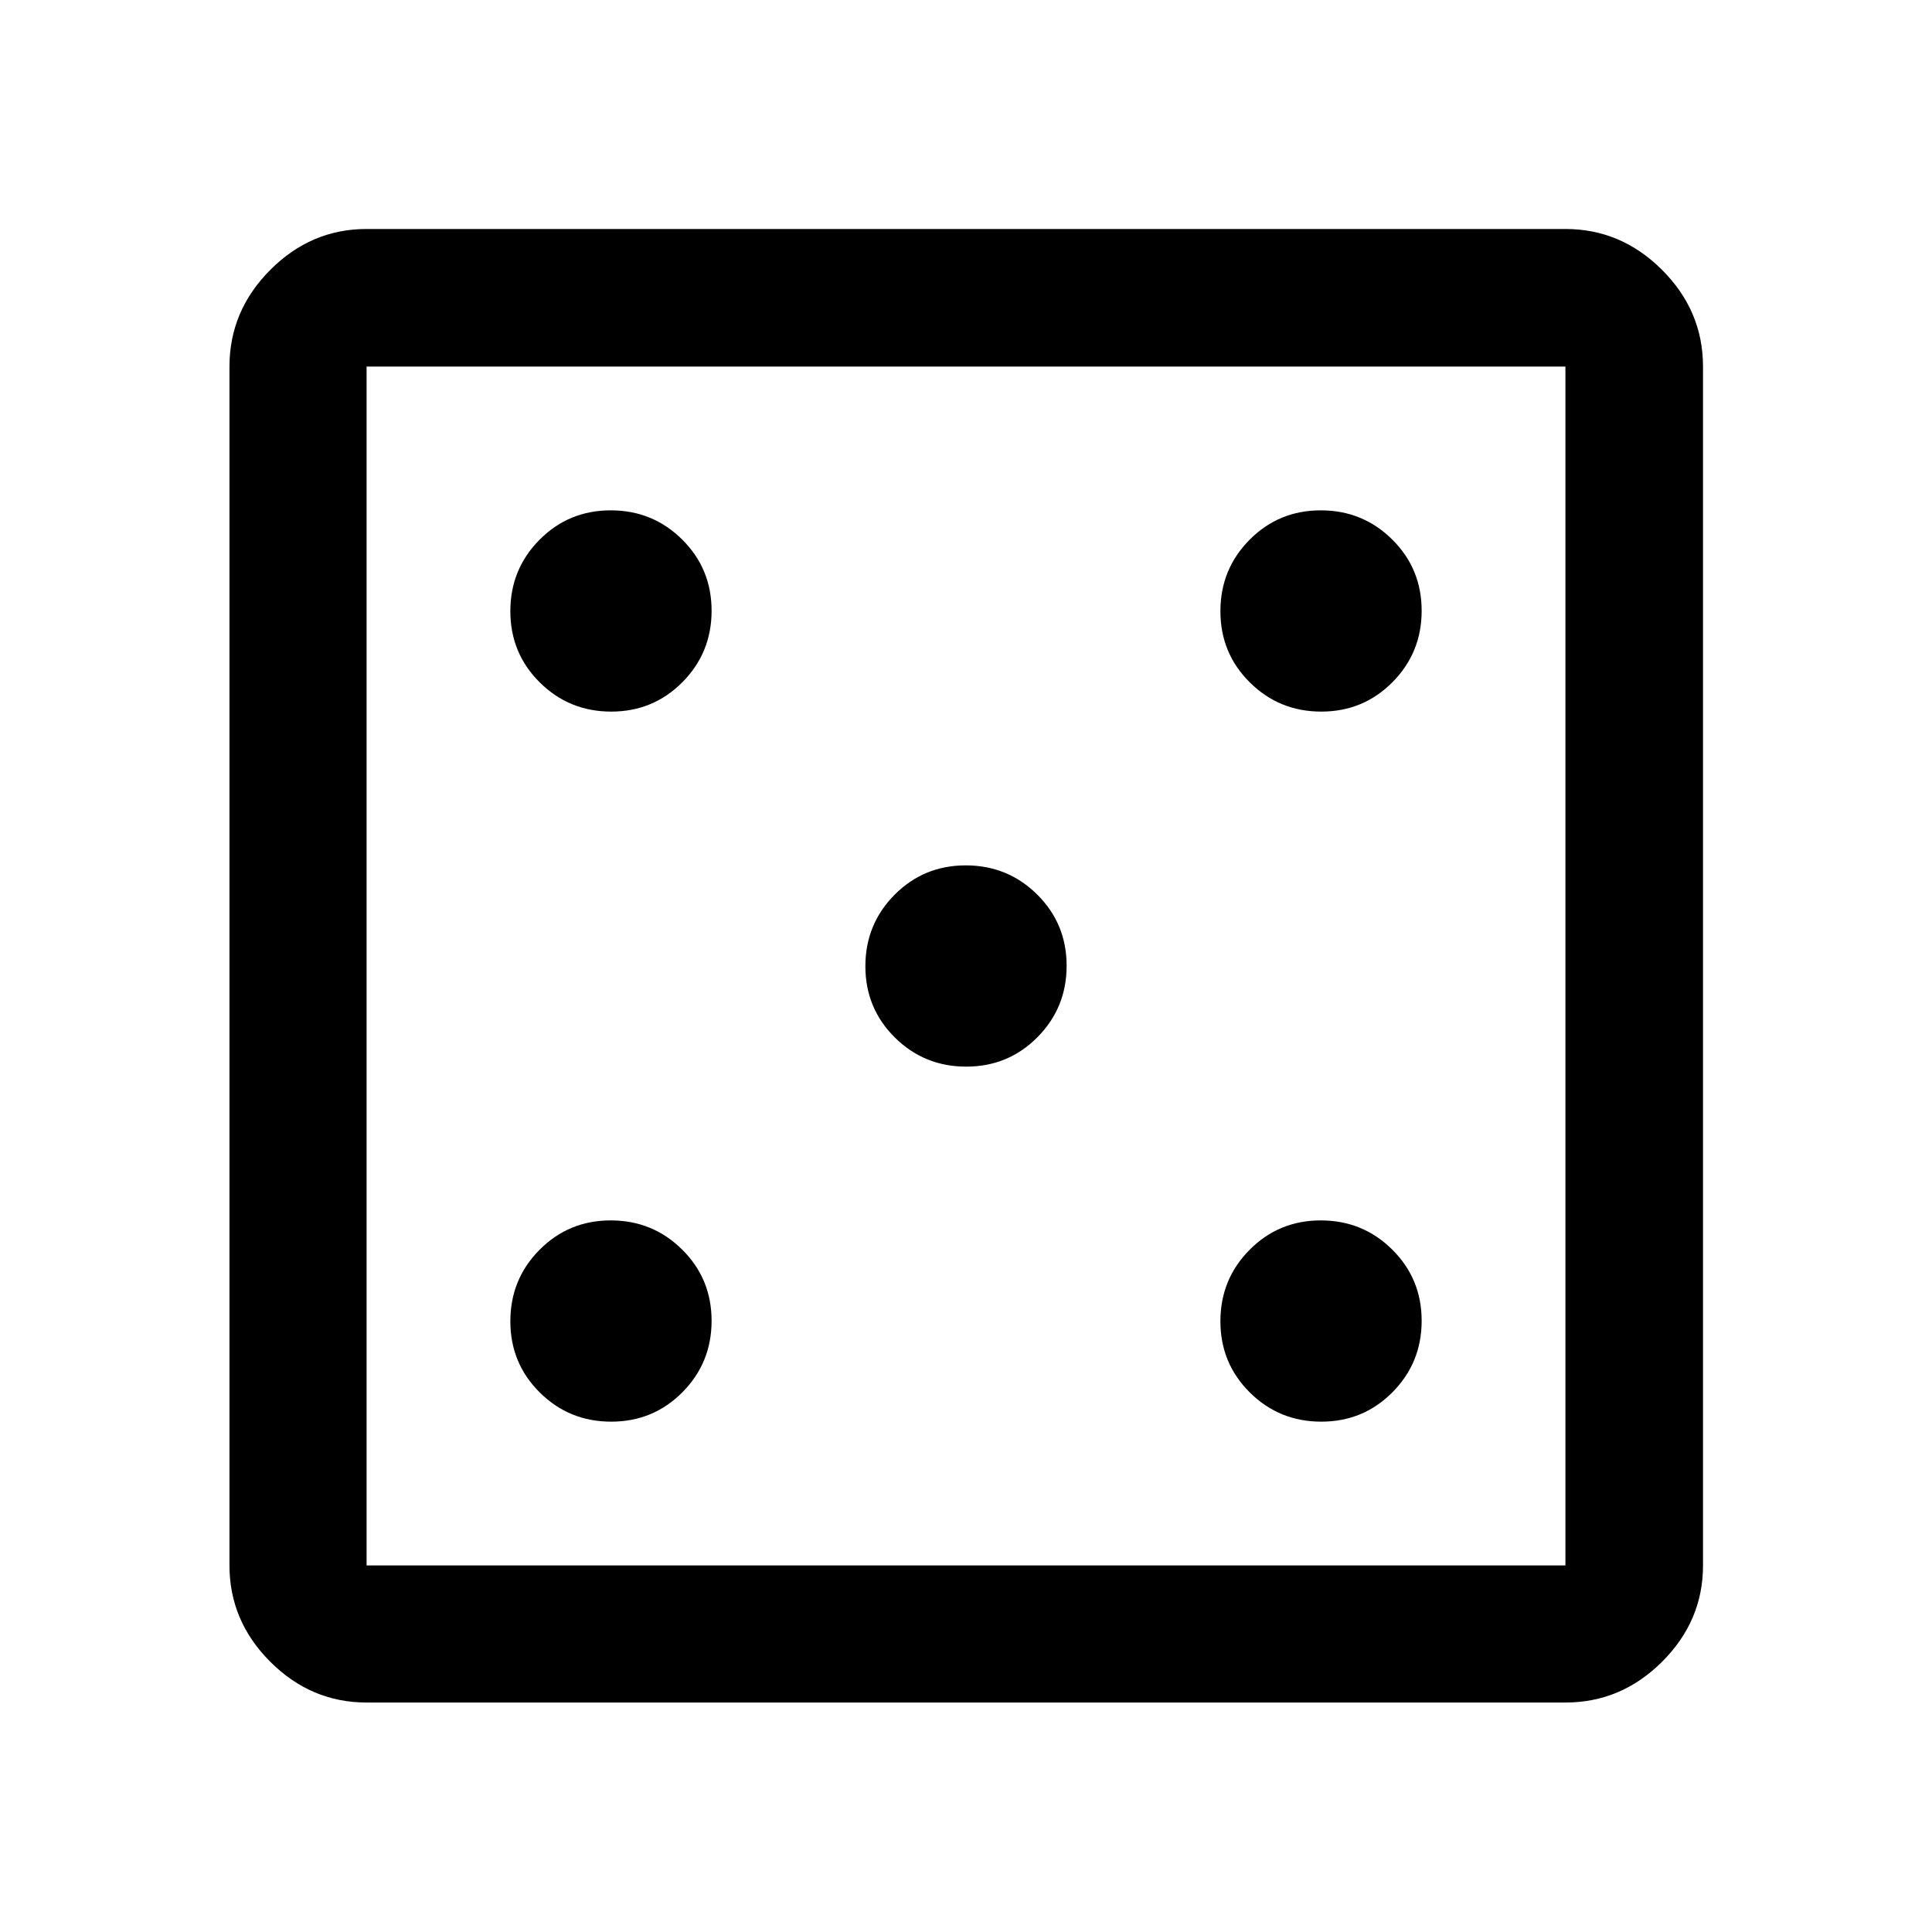
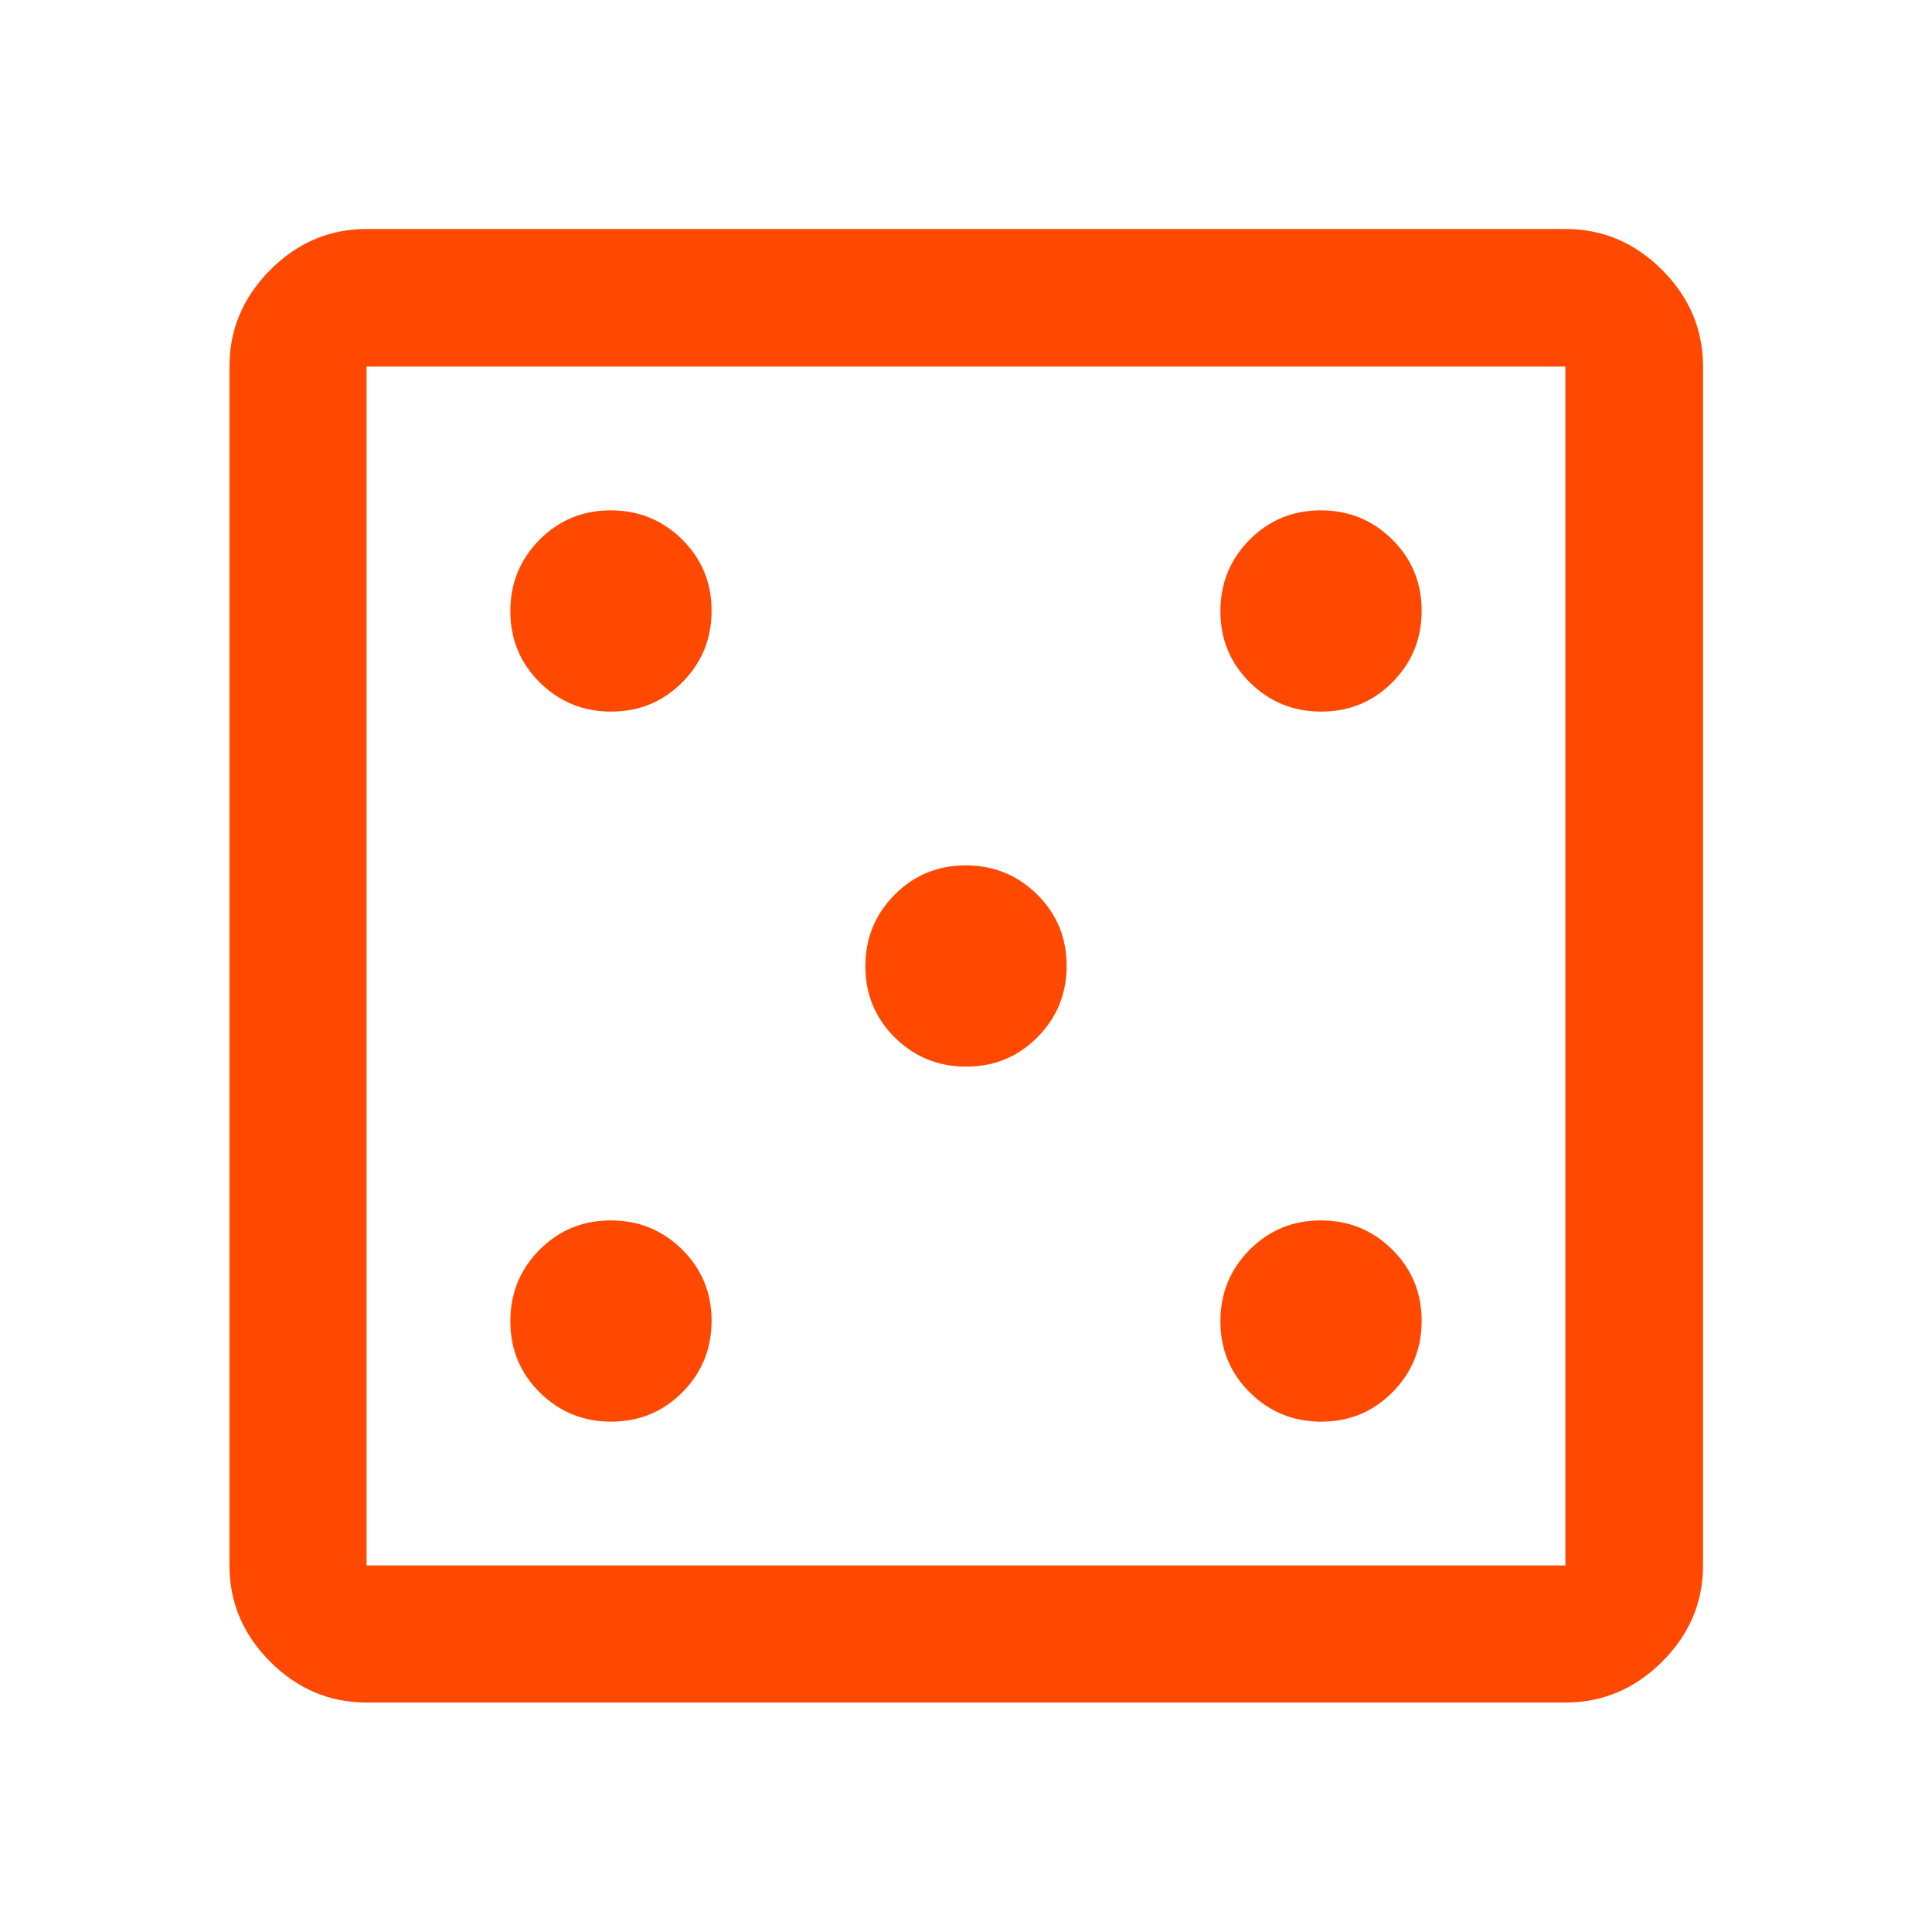
<svg xmlns="http://www.w3.org/2000/svg" height="48" viewBox="0 -960 960 960" width="48">
-   <path d="M303.705-253.587q20.882 0 35.382-14.618 14.5-14.617 14.5-35.5 0-20.882-14.618-35.382-14.617-14.5-35.5-14.5-20.882 0-35.382 14.618-14.5 14.617-14.5 35.5 0 20.882 14.618 35.382 14.617 14.5 35.5 14.5Zm0-352.826q20.882 0 35.382-14.618 14.5-14.617 14.5-35.5 0-20.882-14.618-35.382-14.617-14.5-35.5-14.5-20.882 0-35.382 14.618-14.5 14.617-14.5 35.5 0 20.882 14.618 35.382 14.617 14.5 35.5 14.5ZM480.118-430Q501-430 515.5-444.618q14.5-14.617 14.5-35.5Q530-501 515.382-515.5q-14.617-14.5-35.5-14.5Q459-530 444.5-515.382q-14.5 14.617-14.5 35.5Q430-459 444.618-444.5q14.617 14.5 35.5 14.5Zm176.413 176.413q20.882 0 35.382-14.618 14.5-14.617 14.5-35.5 0-20.882-14.618-35.382-14.617-14.5-35.5-14.5-20.882 0-35.382 14.618-14.5 14.617-14.5 35.5 0 20.882 14.618 35.382 14.617 14.5 35.5 14.5Zm0-352.826q20.882 0 35.382-14.618 14.5-14.617 14.5-35.5 0-20.882-14.618-35.382-14.617-14.5-35.5-14.5-20.882 0-35.382 14.618-14.5 14.617-14.5 35.5 0 20.882 14.618 35.382 14.617 14.5 35.5 14.5ZM182.152-114.022q-27.599 0-47.865-20.265-20.265-20.266-20.265-47.865v-595.696q0-27.697 20.265-48.033 20.266-20.337 47.865-20.337h595.696q27.697 0 48.033 20.337 20.337 20.336 20.337 48.033v595.696q0 27.599-20.337 47.865-20.336 20.265-48.033 20.265H182.152Zm0-68.13h595.696v-595.696H182.152v595.696Zm0-595.696v595.696-595.696Z" />
+   <path fill="#ff4800" d="M303.705-253.587q20.882 0 35.382-14.618 14.5-14.617 14.5-35.5 0-20.882-14.618-35.382-14.617-14.5-35.5-14.5-20.882 0-35.382 14.618-14.5 14.617-14.5 35.5 0 20.882 14.618 35.382 14.617 14.5 35.5 14.5Zm0-352.826q20.882 0 35.382-14.618 14.5-14.617 14.5-35.5 0-20.882-14.618-35.382-14.617-14.5-35.5-14.5-20.882 0-35.382 14.618-14.5 14.617-14.5 35.5 0 20.882 14.618 35.382 14.617 14.5 35.5 14.5ZM480.118-430Q501-430 515.5-444.618q14.5-14.617 14.5-35.5Q530-501 515.382-515.5q-14.617-14.5-35.5-14.5Q459-530 444.5-515.382q-14.5 14.617-14.5 35.5Q430-459 444.618-444.5q14.617 14.5 35.5 14.5Zm176.413 176.413q20.882 0 35.382-14.618 14.5-14.617 14.5-35.5 0-20.882-14.618-35.382-14.617-14.5-35.5-14.5-20.882 0-35.382 14.618-14.5 14.617-14.5 35.5 0 20.882 14.618 35.382 14.617 14.5 35.5 14.5Zm0-352.826q20.882 0 35.382-14.618 14.5-14.617 14.5-35.5 0-20.882-14.618-35.382-14.617-14.5-35.5-14.5-20.882 0-35.382 14.618-14.5 14.617-14.5 35.5 0 20.882 14.618 35.382 14.617 14.5 35.5 14.5ZM182.152-114.022q-27.599 0-47.865-20.265-20.265-20.266-20.265-47.865v-595.696q0-27.697 20.265-48.033 20.266-20.337 47.865-20.337h595.696q27.697 0 48.033 20.337 20.337 20.336 20.337 48.033v595.696q0 27.599-20.337 47.865-20.336 20.265-48.033 20.265H182.152Zm0-68.13h595.696v-595.696H182.152v595.696Zm0-595.696v595.696-595.696Z" />
</svg>
